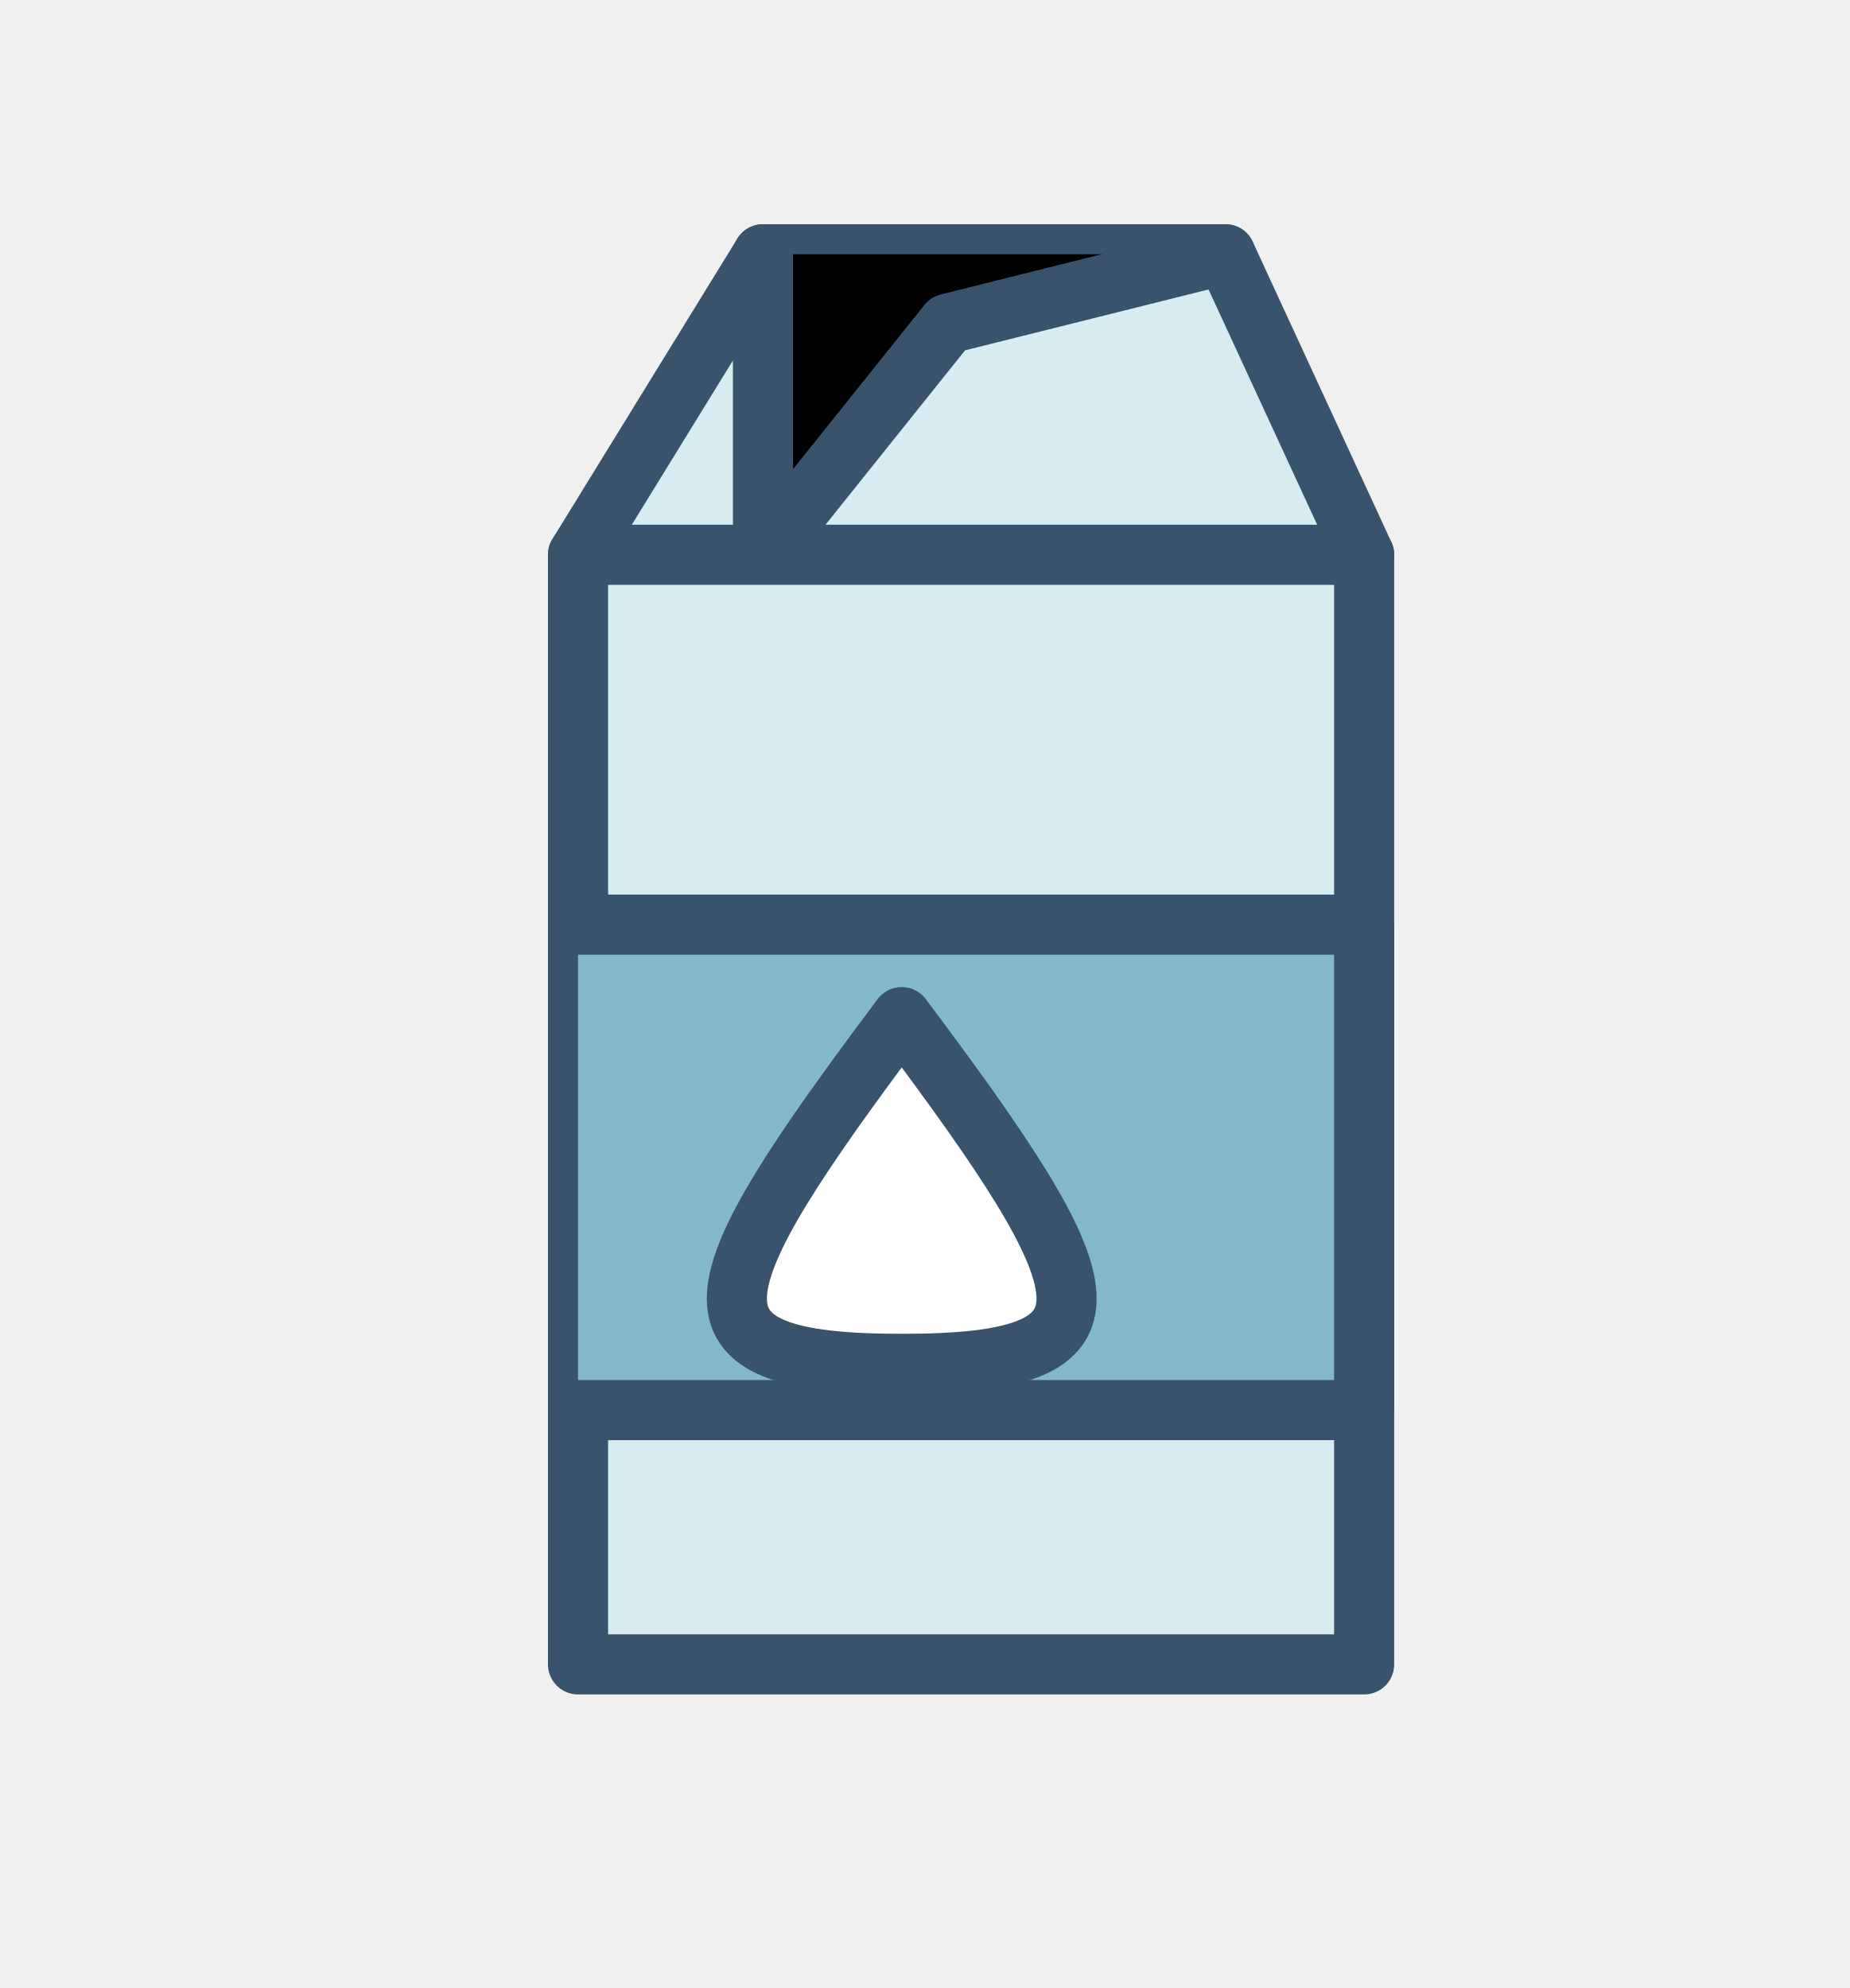
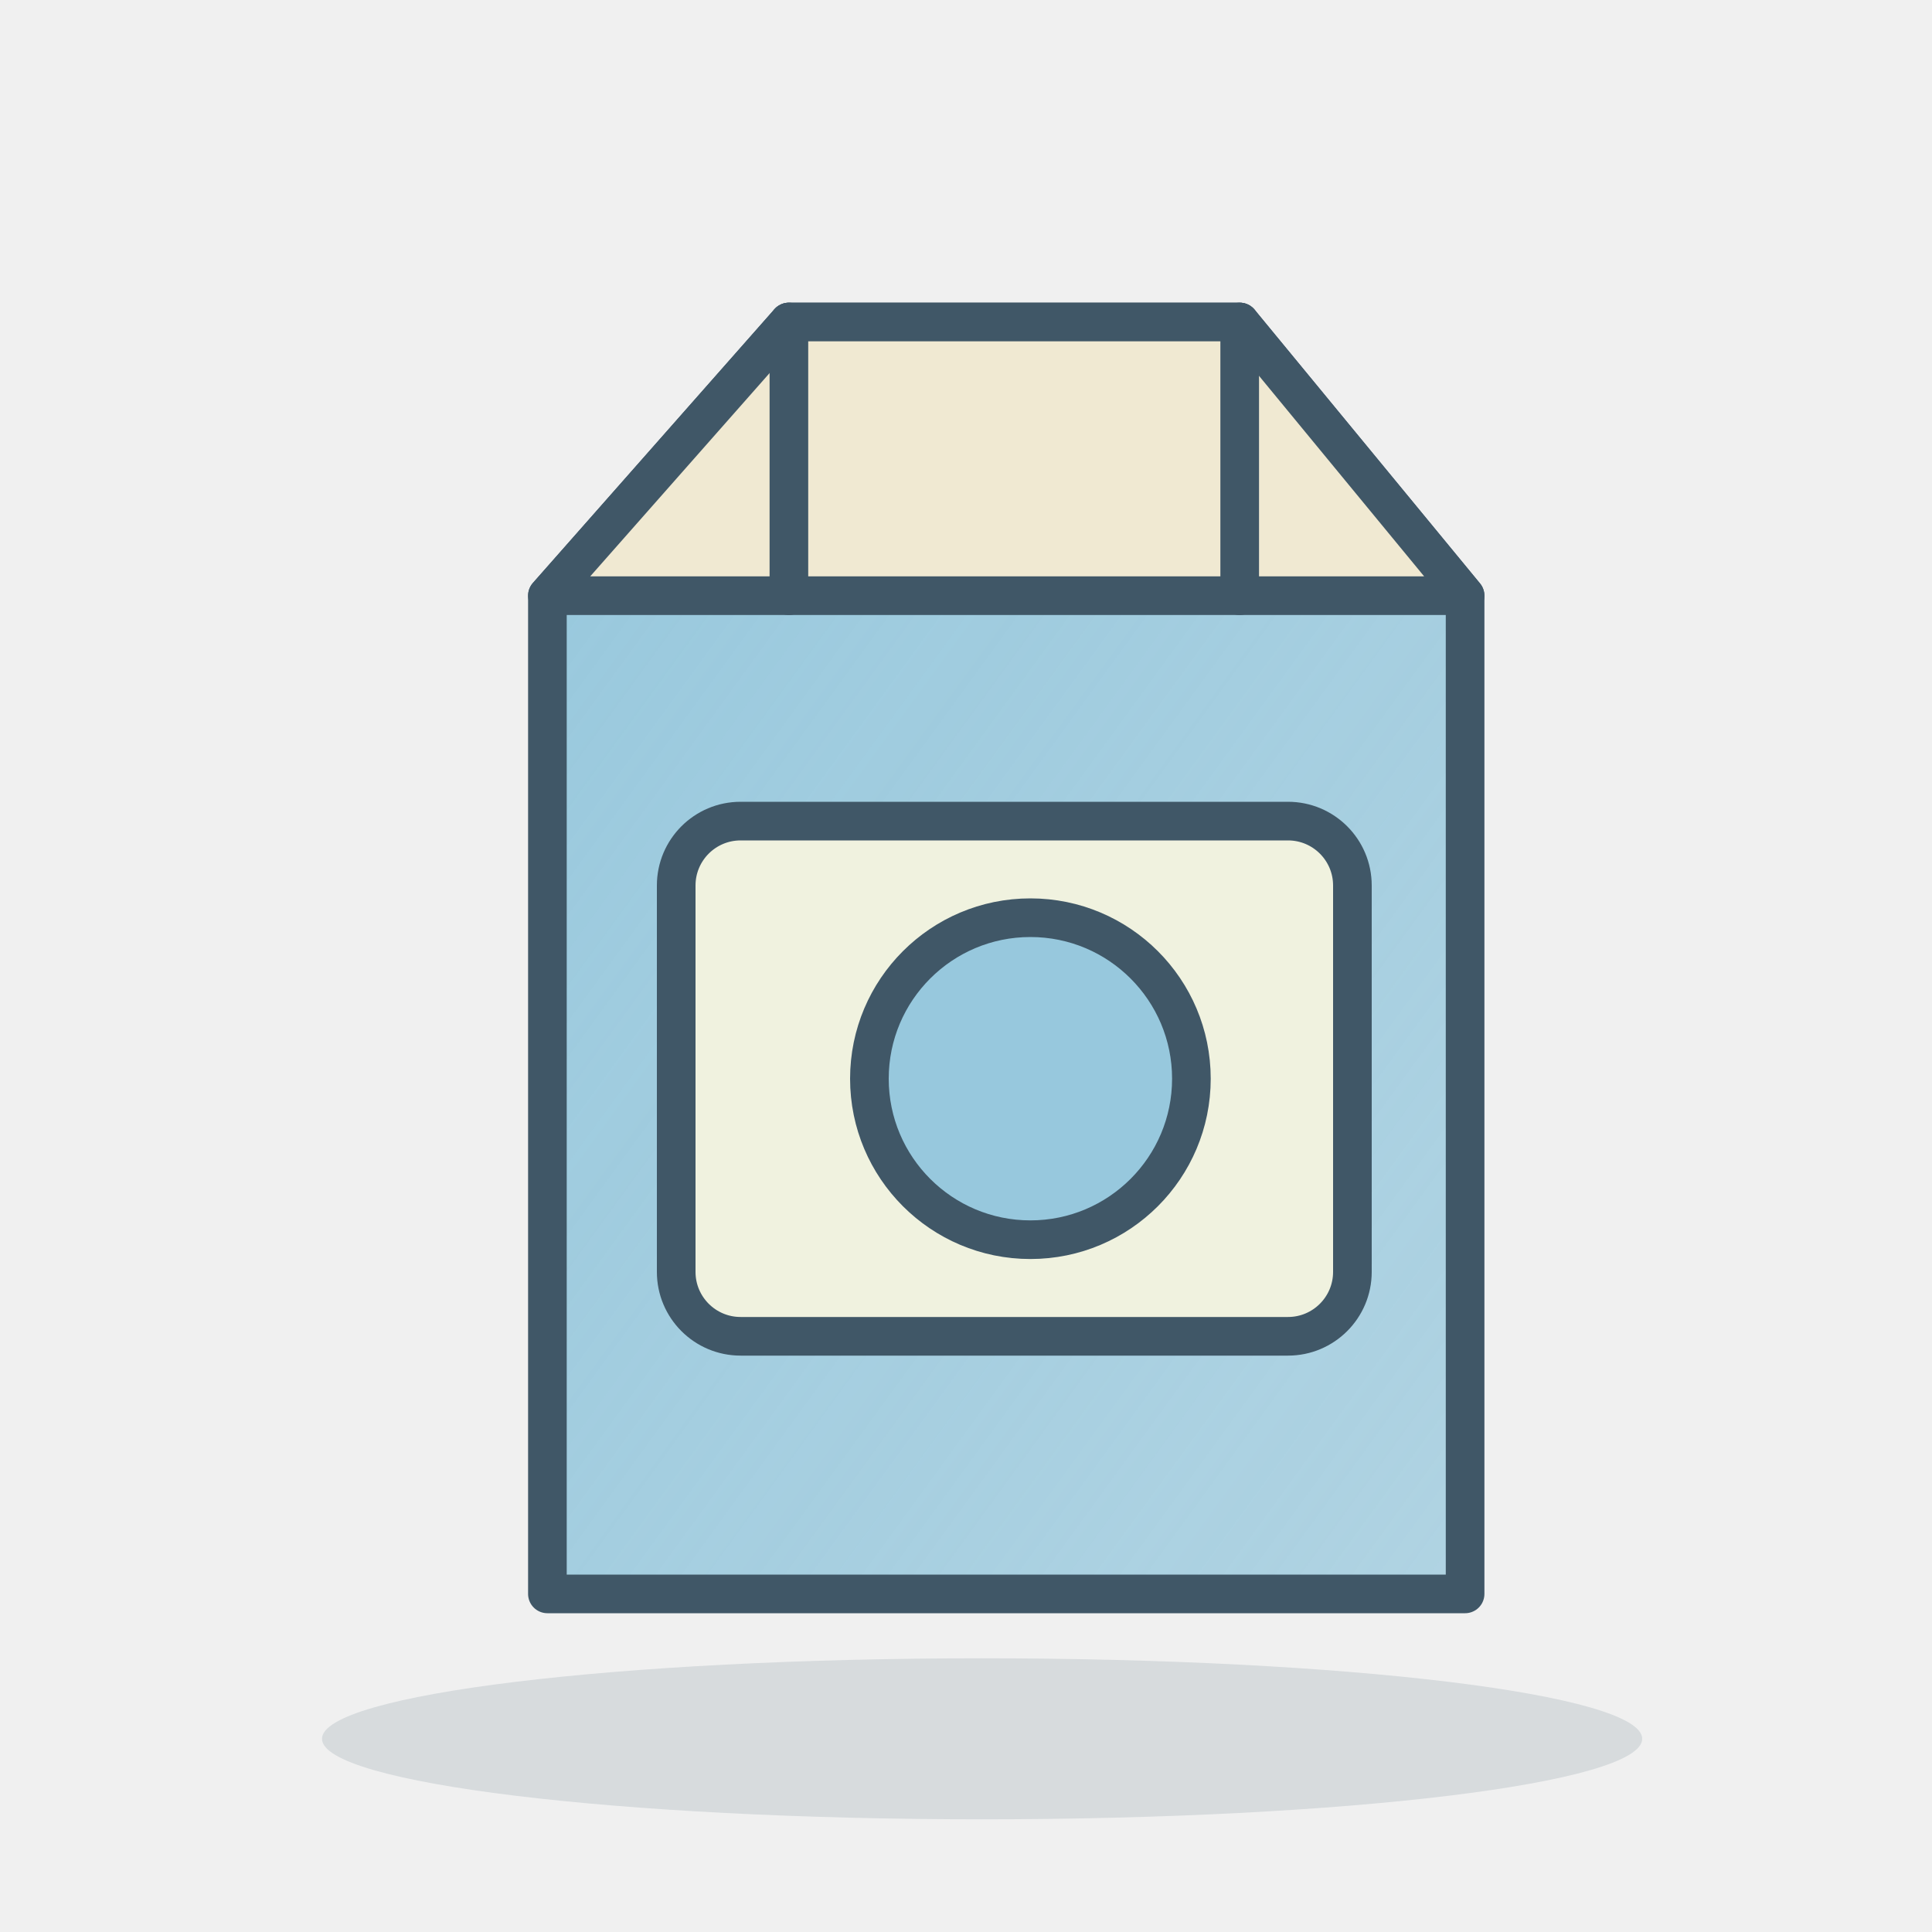
- <svg xmlns="http://www.w3.org/2000/svg" viewBox="0 0 80 86">
-   <g stroke="#38536b" stroke-width="2.6" stroke-linecap="round" stroke-linejoin="round">
-     <path d="m25 24 8-13h20l6 13v48H25Z" fill="#d7ecf0" />
-     <path d="M25 24h34M33 11v13l8-10 12-3" />
-     <path d="M25 40h34v21H25" fill="#83b7ca" />
-     <path d="M39 44c-9 12-10 15 0 15s9-3 0-15Z" fill="white" />
+ <svg xmlns="http://www.w3.org/2000/svg" viewBox="0 0 120 120" role="img">
+   <defs>
+     <linearGradient id="body" x1="0" y1="0" x2="1" y2="1">
+       <stop stop-color="#97c8dd" />
+       <stop offset="1" stop-color="#97c8dd" stop-opacity=".72" />
+     </linearGradient>
+   </defs>
+   <ellipse cx="61" cy="108" rx="41" ry="5" fill="#183b50" opacity=".12" />
+   <g stroke="#405767" stroke-width="2.4" stroke-linecap="round" stroke-linejoin="round">
+     <path d="M34 37 49 20H77L91 37V99H34Z" fill="url(#body)" />
+     <path d="M34 37H91L77 20H49Z" fill="#f0e9d2" />
+     <path d="M49 20V37M77 20V37" fill="none" />
+     <rect x="42" y="51" width="42" height="32" rx="4" fill="#f0f2df" />
+     <ellipse cx="64" cy="67" rx="10" ry="10" fill="#97c8dd" />
  </g>
</svg>
